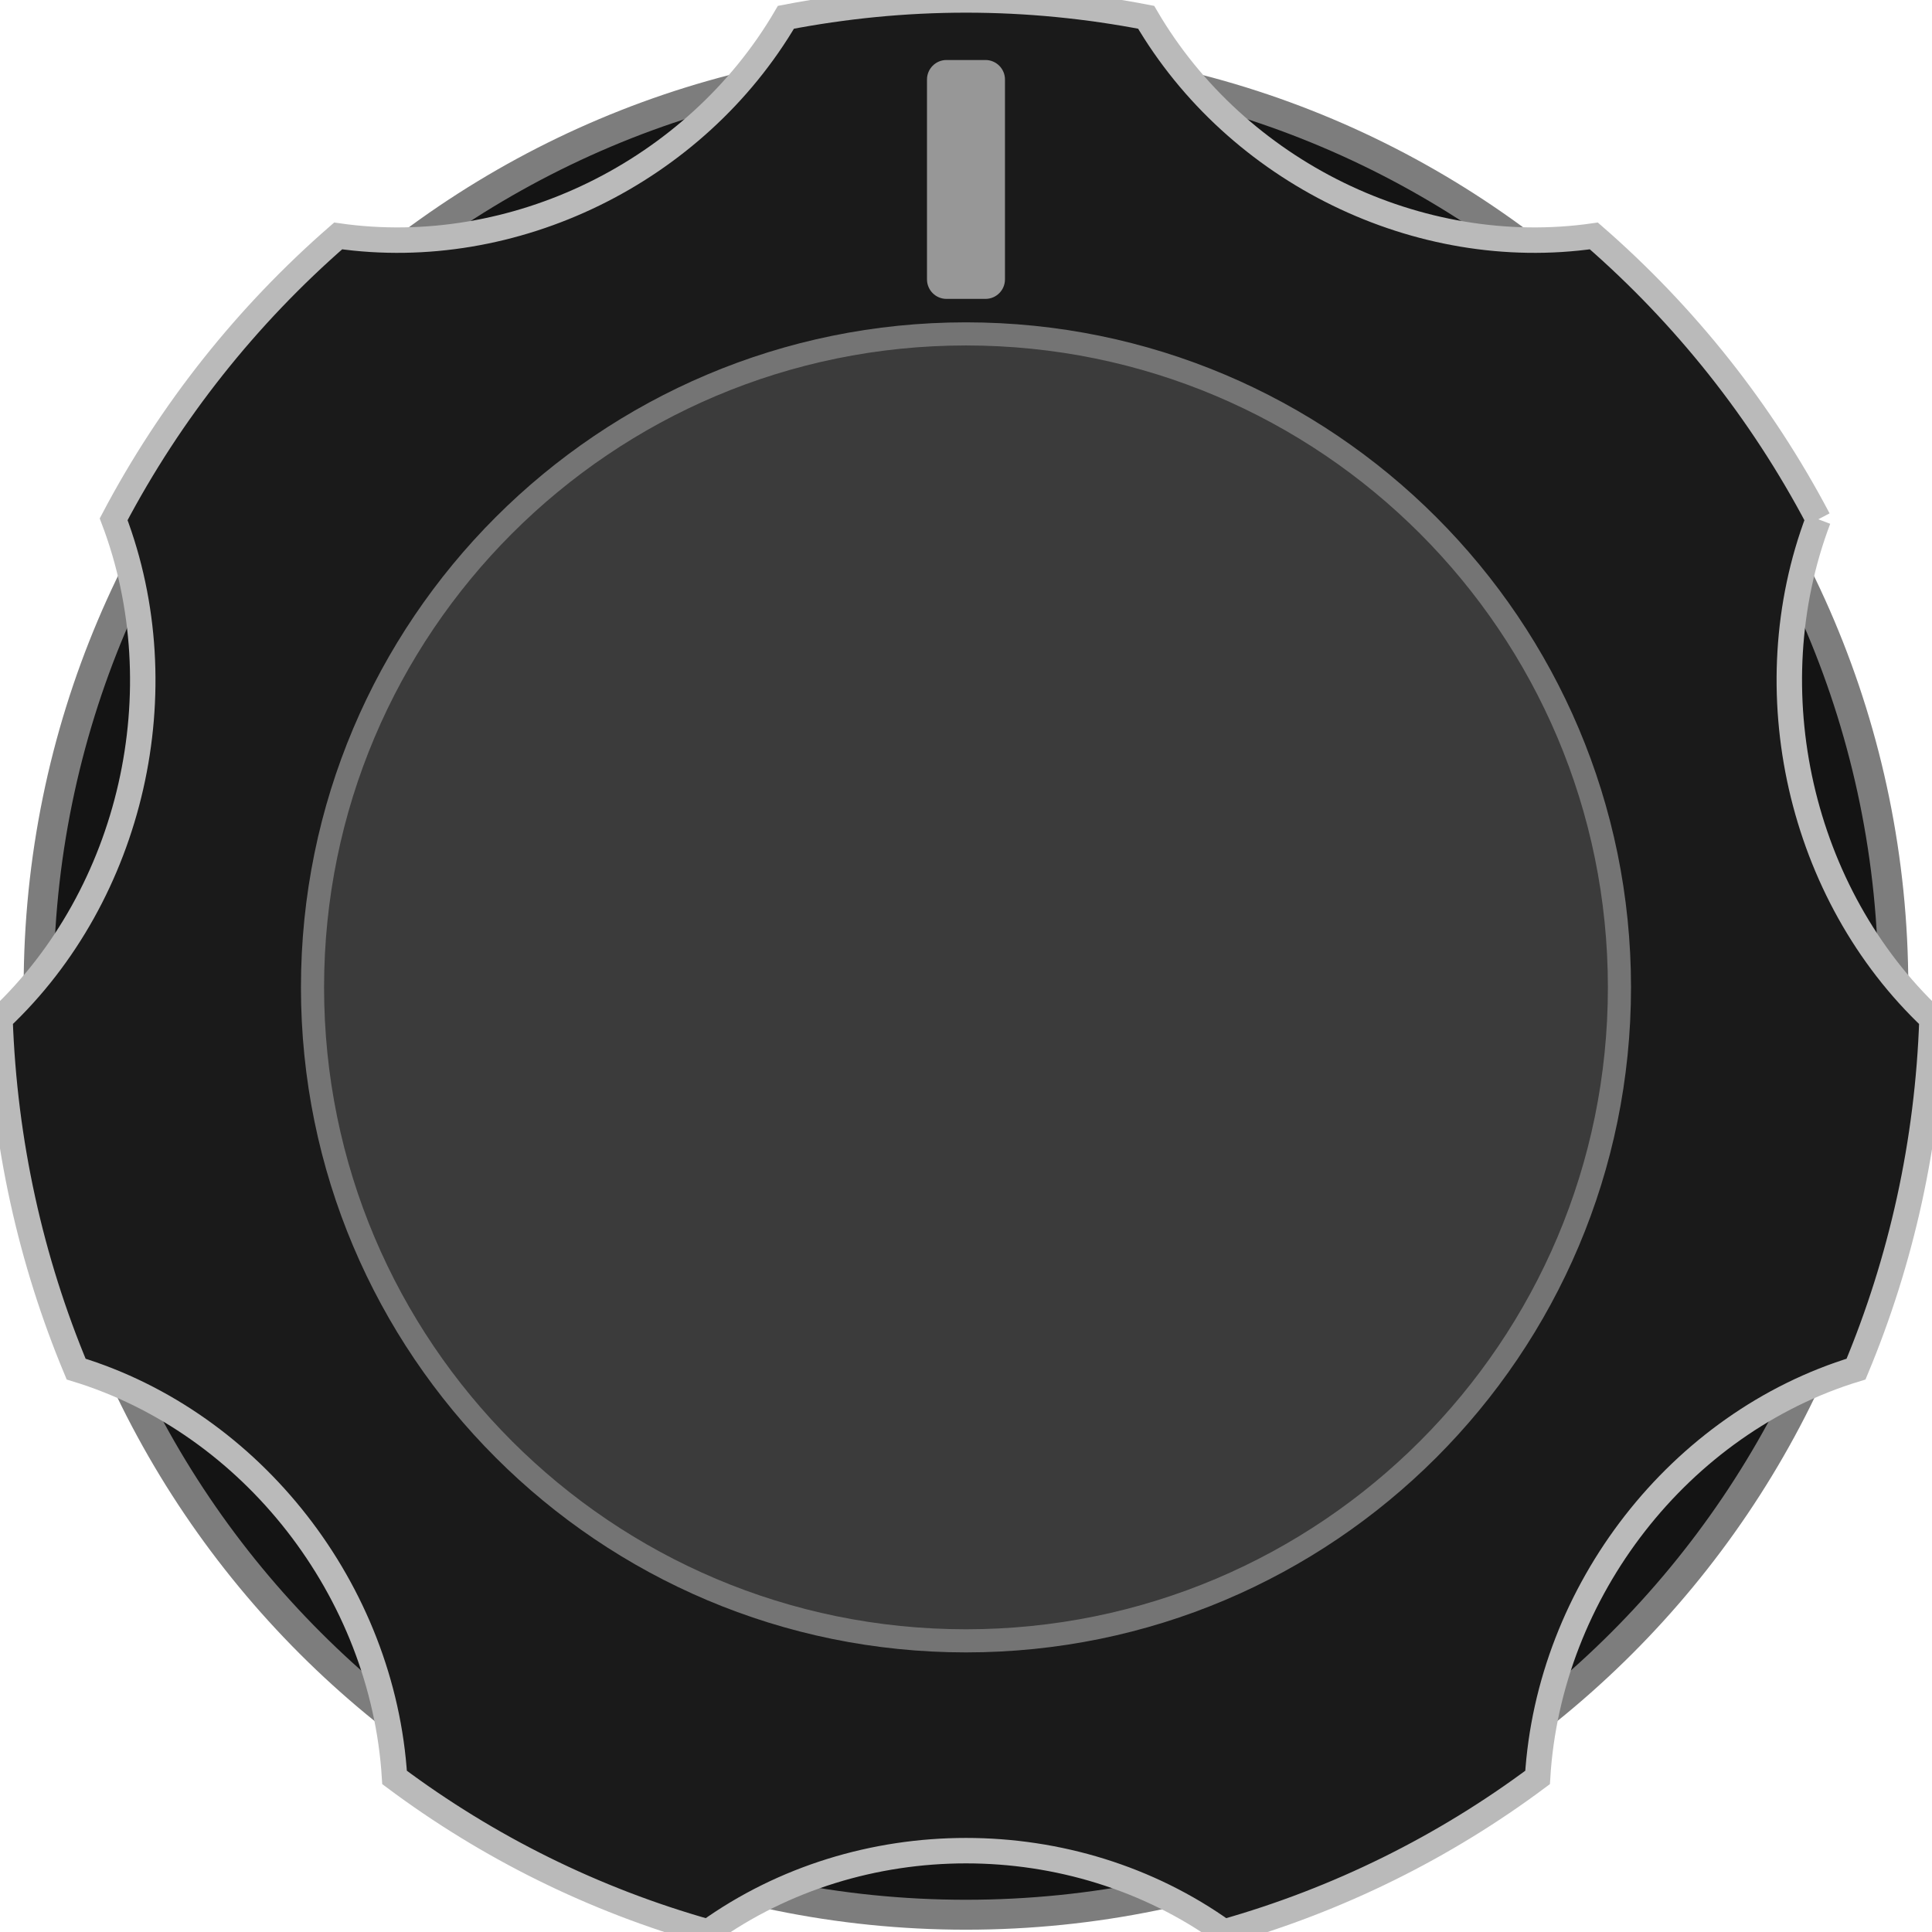
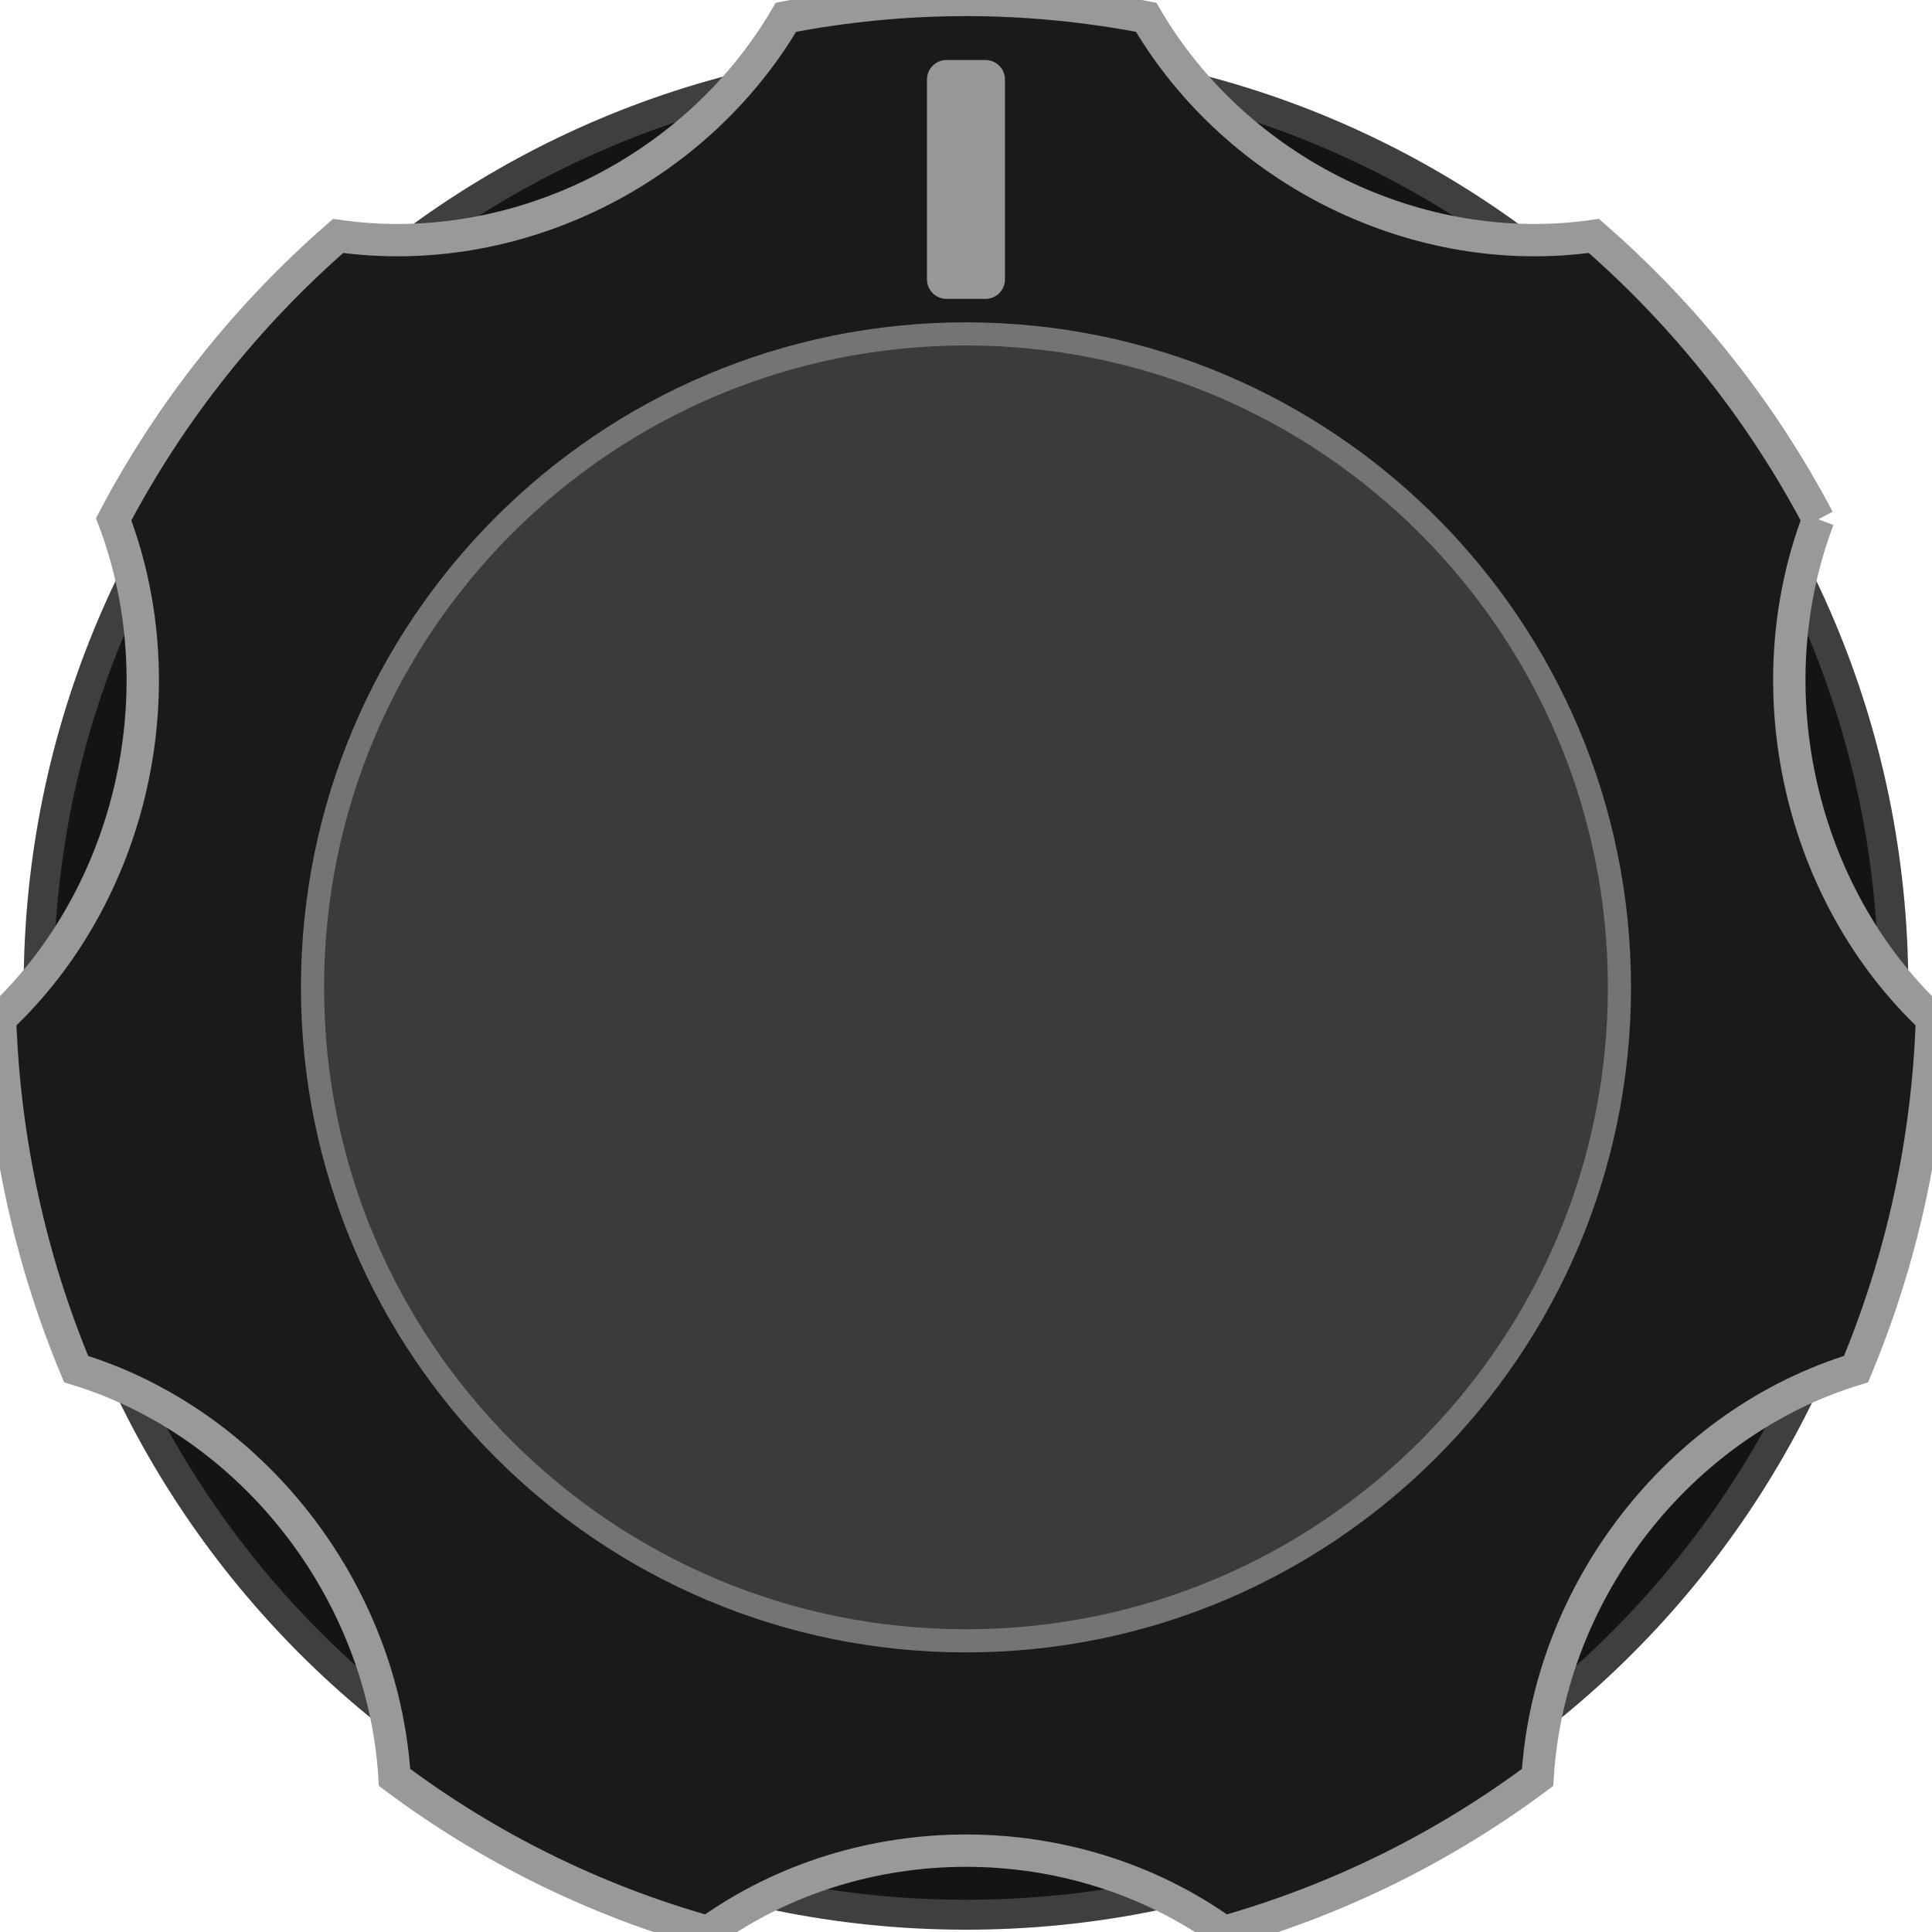
<svg xmlns="http://www.w3.org/2000/svg" width="42px" height="42px" version="1.1" xml:space="preserve" style="fill-rule:evenodd;clip-rule:evenodd;stroke-linejoin:round;stroke-miterlimit:1.414;">
  <g id="BigKnob" transform="matrix(0.84,0,0,0.84,-2.52042,-2.05548)">
-     <g transform="matrix(0.933344,-4.93432e-17,4.93432e-17,0.933344,1.86638,1.86638)">
-       <circle cx="28" cy="28" r="25.714" style="fill:#141414;stroke:#7d7d7d;stroke-width:0.83px;" />
-     </g>
-     <g id="path8603" transform="matrix(0.94061,0,0,0.94061,1.66295,1.63008)">
-       <path d="M51.451,15.156c-1.568,-2.978 -3.672,-5.617 -6.176,-7.796c-4.828,0.69 -9.827,-1.756 -12.318,-6.016c-1.604,-0.31 -3.264,-0.477 -4.956,-0.477c-1.693,0 -3.348,0.167 -4.955,0.477c-2.495,4.26 -7.492,6.706 -12.32,6.016c-2.504,2.179 -4.609,4.818 -6.177,7.796c1.788,4.702 0.513,10.314 -3.127,13.742c0.119,3.41 0.851,6.66 2.095,9.64c4.841,1.476 8.444,6.098 8.761,11.235c2.564,1.916 5.48,3.369 8.627,4.254c4.168,-2.986 10.025,-2.986 14.191,0c3.146,-0.887 6.065,-2.34 8.631,-4.254c0.312,-5.137 3.914,-9.76 8.762,-11.235c1.244,-2.979 1.976,-6.228 2.09,-9.64c-3.636,-3.428 -4.911,-9.039 -3.128,-13.742" style="fill:#1a1a1a;fill-rule:nonzero;stroke:#bababa;stroke-width:0.7px;stroke-linejoin:miter;stroke-miterlimit:1.414;" />
-     </g>
-     <g transform="matrix(0.657687,0,0,0.657687,9.58476,9.58476)">
-       <circle cx="28" cy="28" r="25.714" style="fill:#3b3b3b;stroke:#747474;stroke-width:0.91px;" />
-     </g>
-     <g transform="matrix(0.143441,0,0,0.23034,24.0186,1.27546)">
-       <path d="M34.791,14.019c0,-1.209 -1.576,-2.191 -3.517,-2.191l-7.035,0c-1.941,0 -3.517,0.982 -3.517,2.191l0,22.458c0,1.209 1.576,2.191 3.517,2.191l7.035,0c1.941,0 3.517,-0.982 3.517,-2.191l0,-22.458Z" style="fill:#979797;" />
+     <g>
+       <g transform="matrix(0.933344,-4.93432e-17,4.93432e-17,0.933344,1.86638,1.86638)">
+         <circle cx="28" cy="28" r="25.714" style="fill:#141414;stroke:#3f3f3f;stroke-width:0.83px;" />
+       </g>
+       <g id="path8603" transform="matrix(0.94061,0,0,0.94061,1.66295,1.63008)">
+         <path d="M51.451,15.156c-1.568,-2.978 -3.672,-5.617 -6.176,-7.796c-4.828,0.69 -9.827,-1.756 -12.318,-6.016c-1.604,-0.31 -3.264,-0.477 -4.956,-0.477c-1.693,0 -3.348,0.167 -4.955,0.477c-2.495,4.26 -7.492,6.706 -12.32,6.016c-2.504,2.179 -4.609,4.818 -6.177,7.796c1.788,4.702 0.513,10.314 -3.127,13.742c0.119,3.41 0.851,6.66 2.095,9.64c4.841,1.476 8.444,6.098 8.761,11.235c2.564,1.916 5.48,3.369 8.627,4.254c4.168,-2.986 10.025,-2.986 14.191,0c3.146,-0.887 6.065,-2.34 8.631,-4.254c0.312,-5.137 3.914,-9.76 8.762,-11.235c1.244,-2.979 1.976,-6.228 2.09,-9.64c-3.636,-3.428 -4.911,-9.039 -3.128,-13.742" style="fill:#1a1a1a;fill-rule:nonzero;stroke:#999;stroke-width:0.89px;stroke-linejoin:miter;stroke-miterlimit:1.414;" />
+       </g>
+       <g transform="matrix(0.657687,0,0,0.657687,9.58476,9.58476)">
+         <circle cx="28" cy="28" r="25.714" style="fill:#3b3b3b;stroke:#747474;stroke-width:0.91px;" />
+       </g>
+       <g transform="matrix(0.143441,0,0,0.23034,24.0186,1.27546)">
+         <path d="M34.791,14.019c0,-1.209 -1.576,-2.191 -3.517,-2.191l-7.035,0c-1.941,0 -3.517,0.982 -3.517,2.191l0,22.458c0,1.209 1.576,2.191 3.517,2.191l7.035,0c1.941,0 3.517,-0.982 3.517,-2.191l0,-22.458Z" style="fill:#979797;" />
+       </g>
    </g>
  </g>
</svg>
